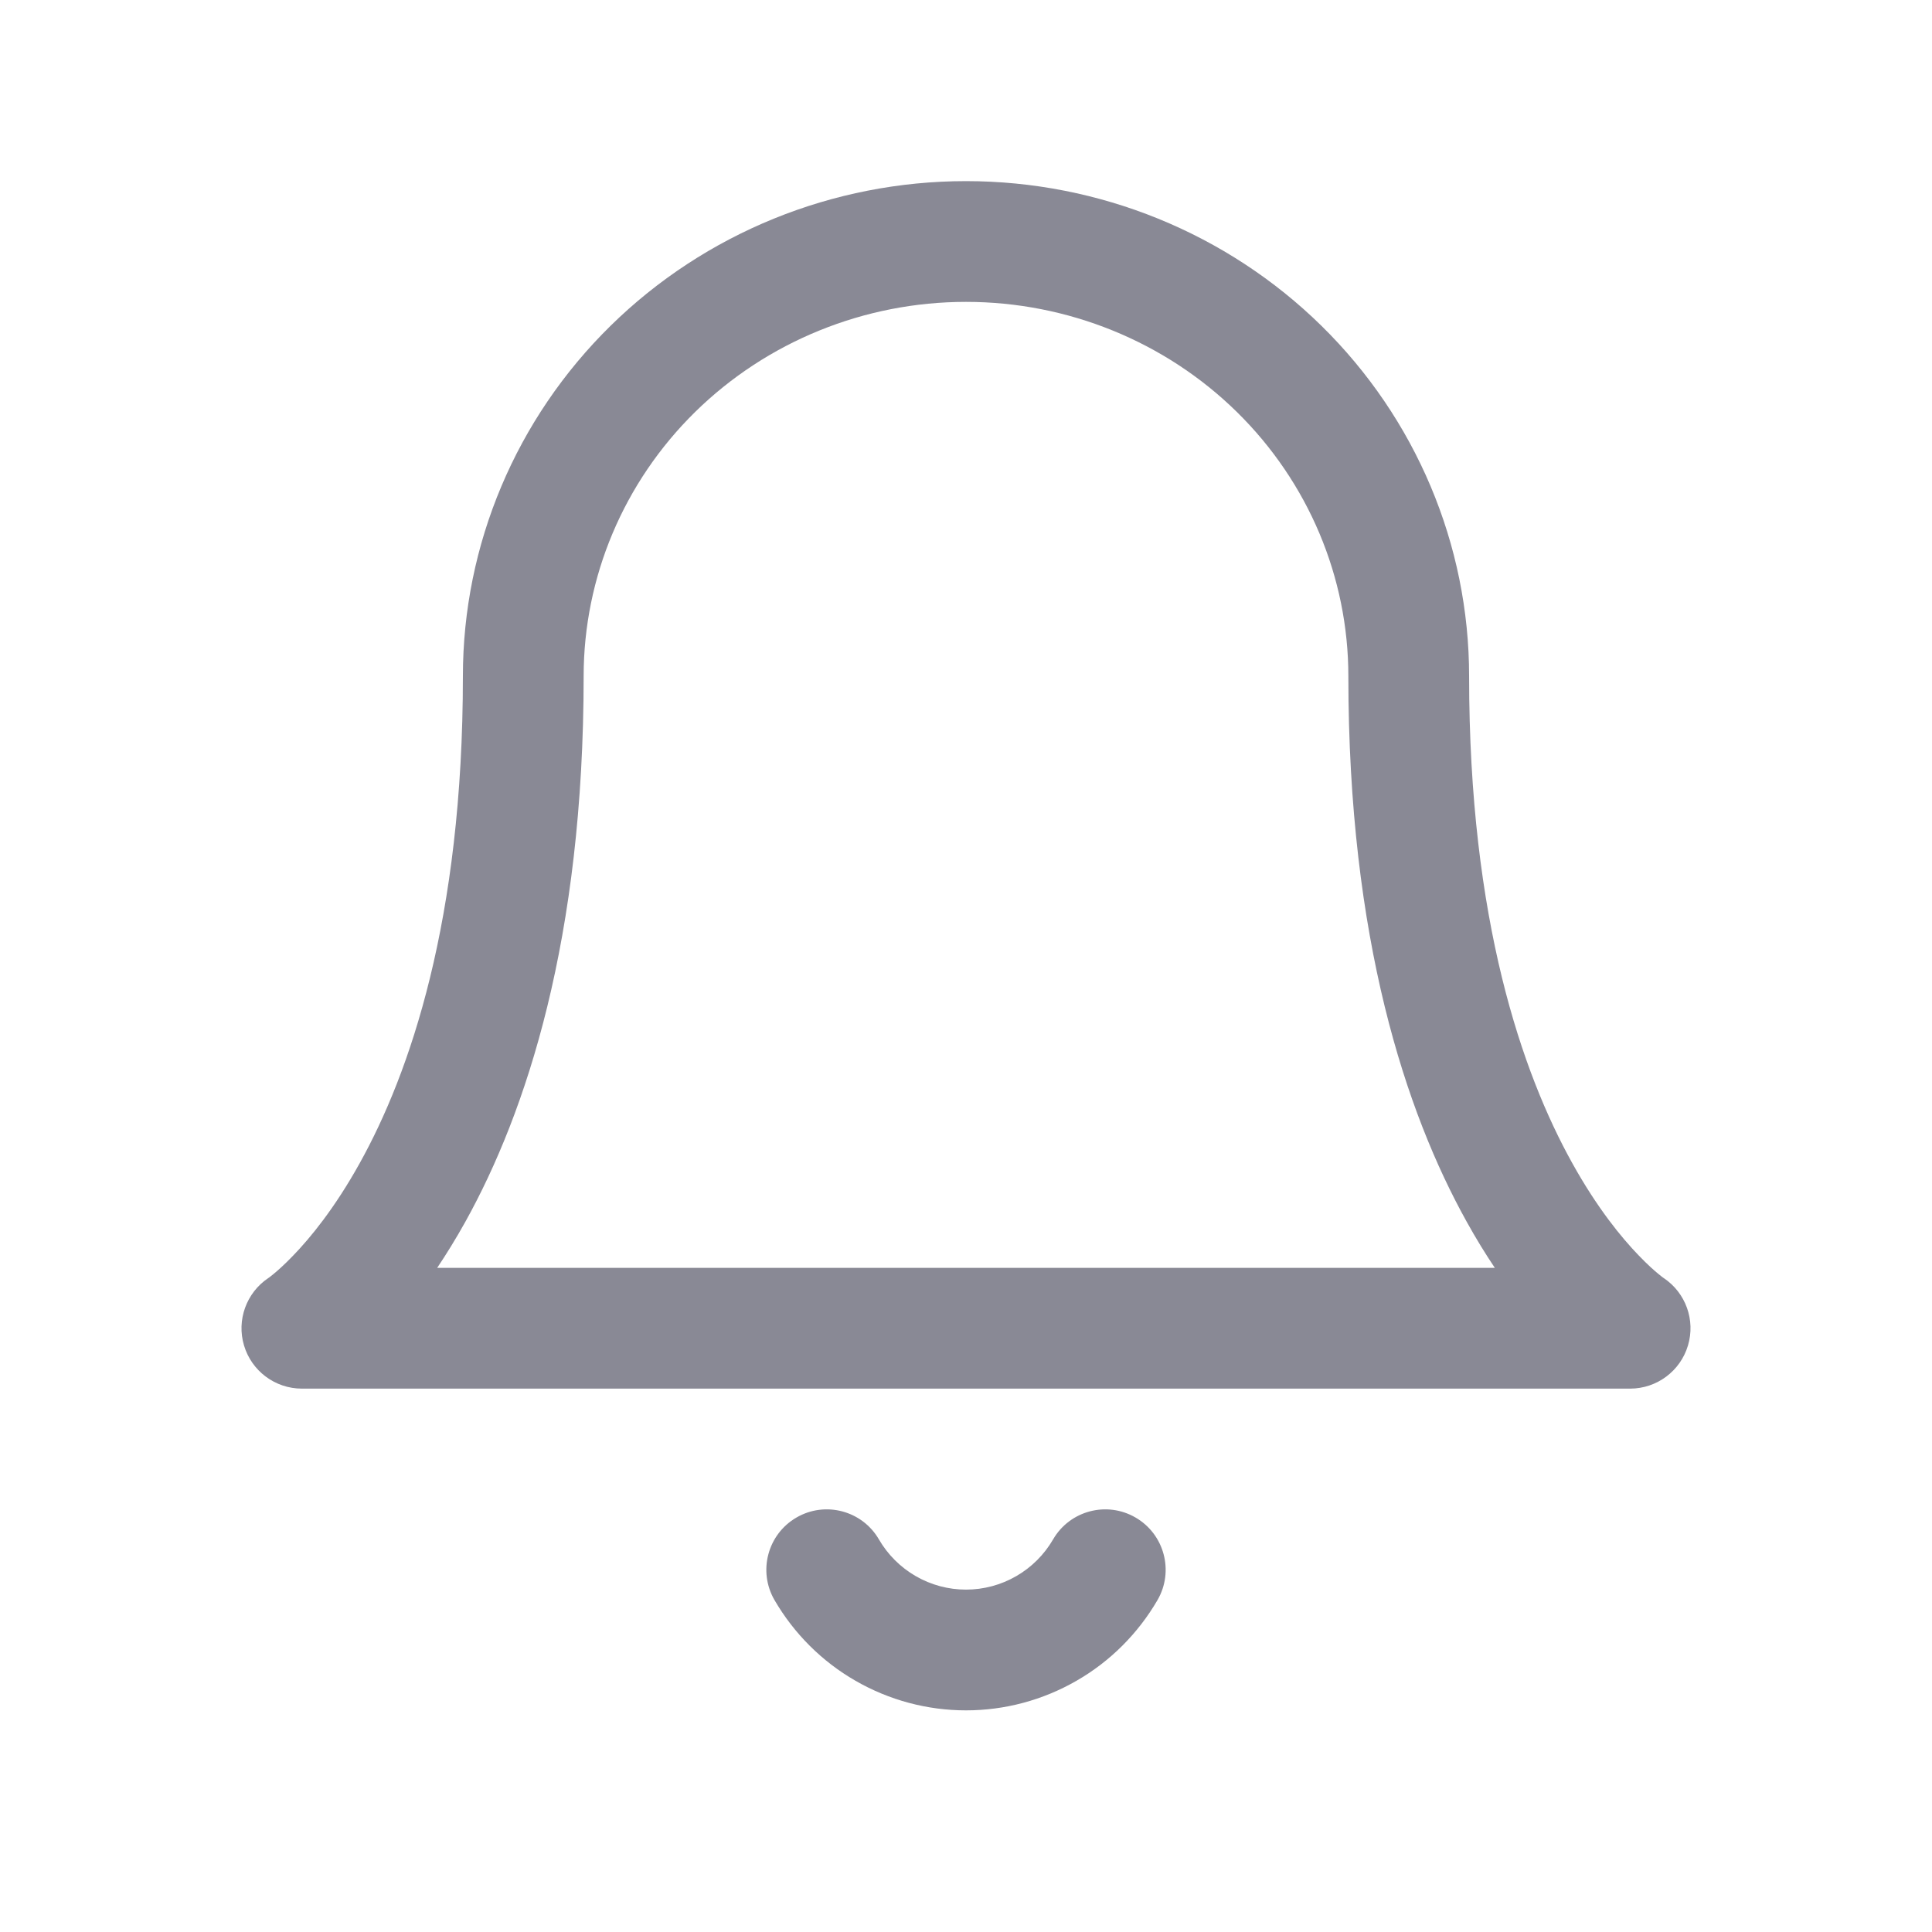
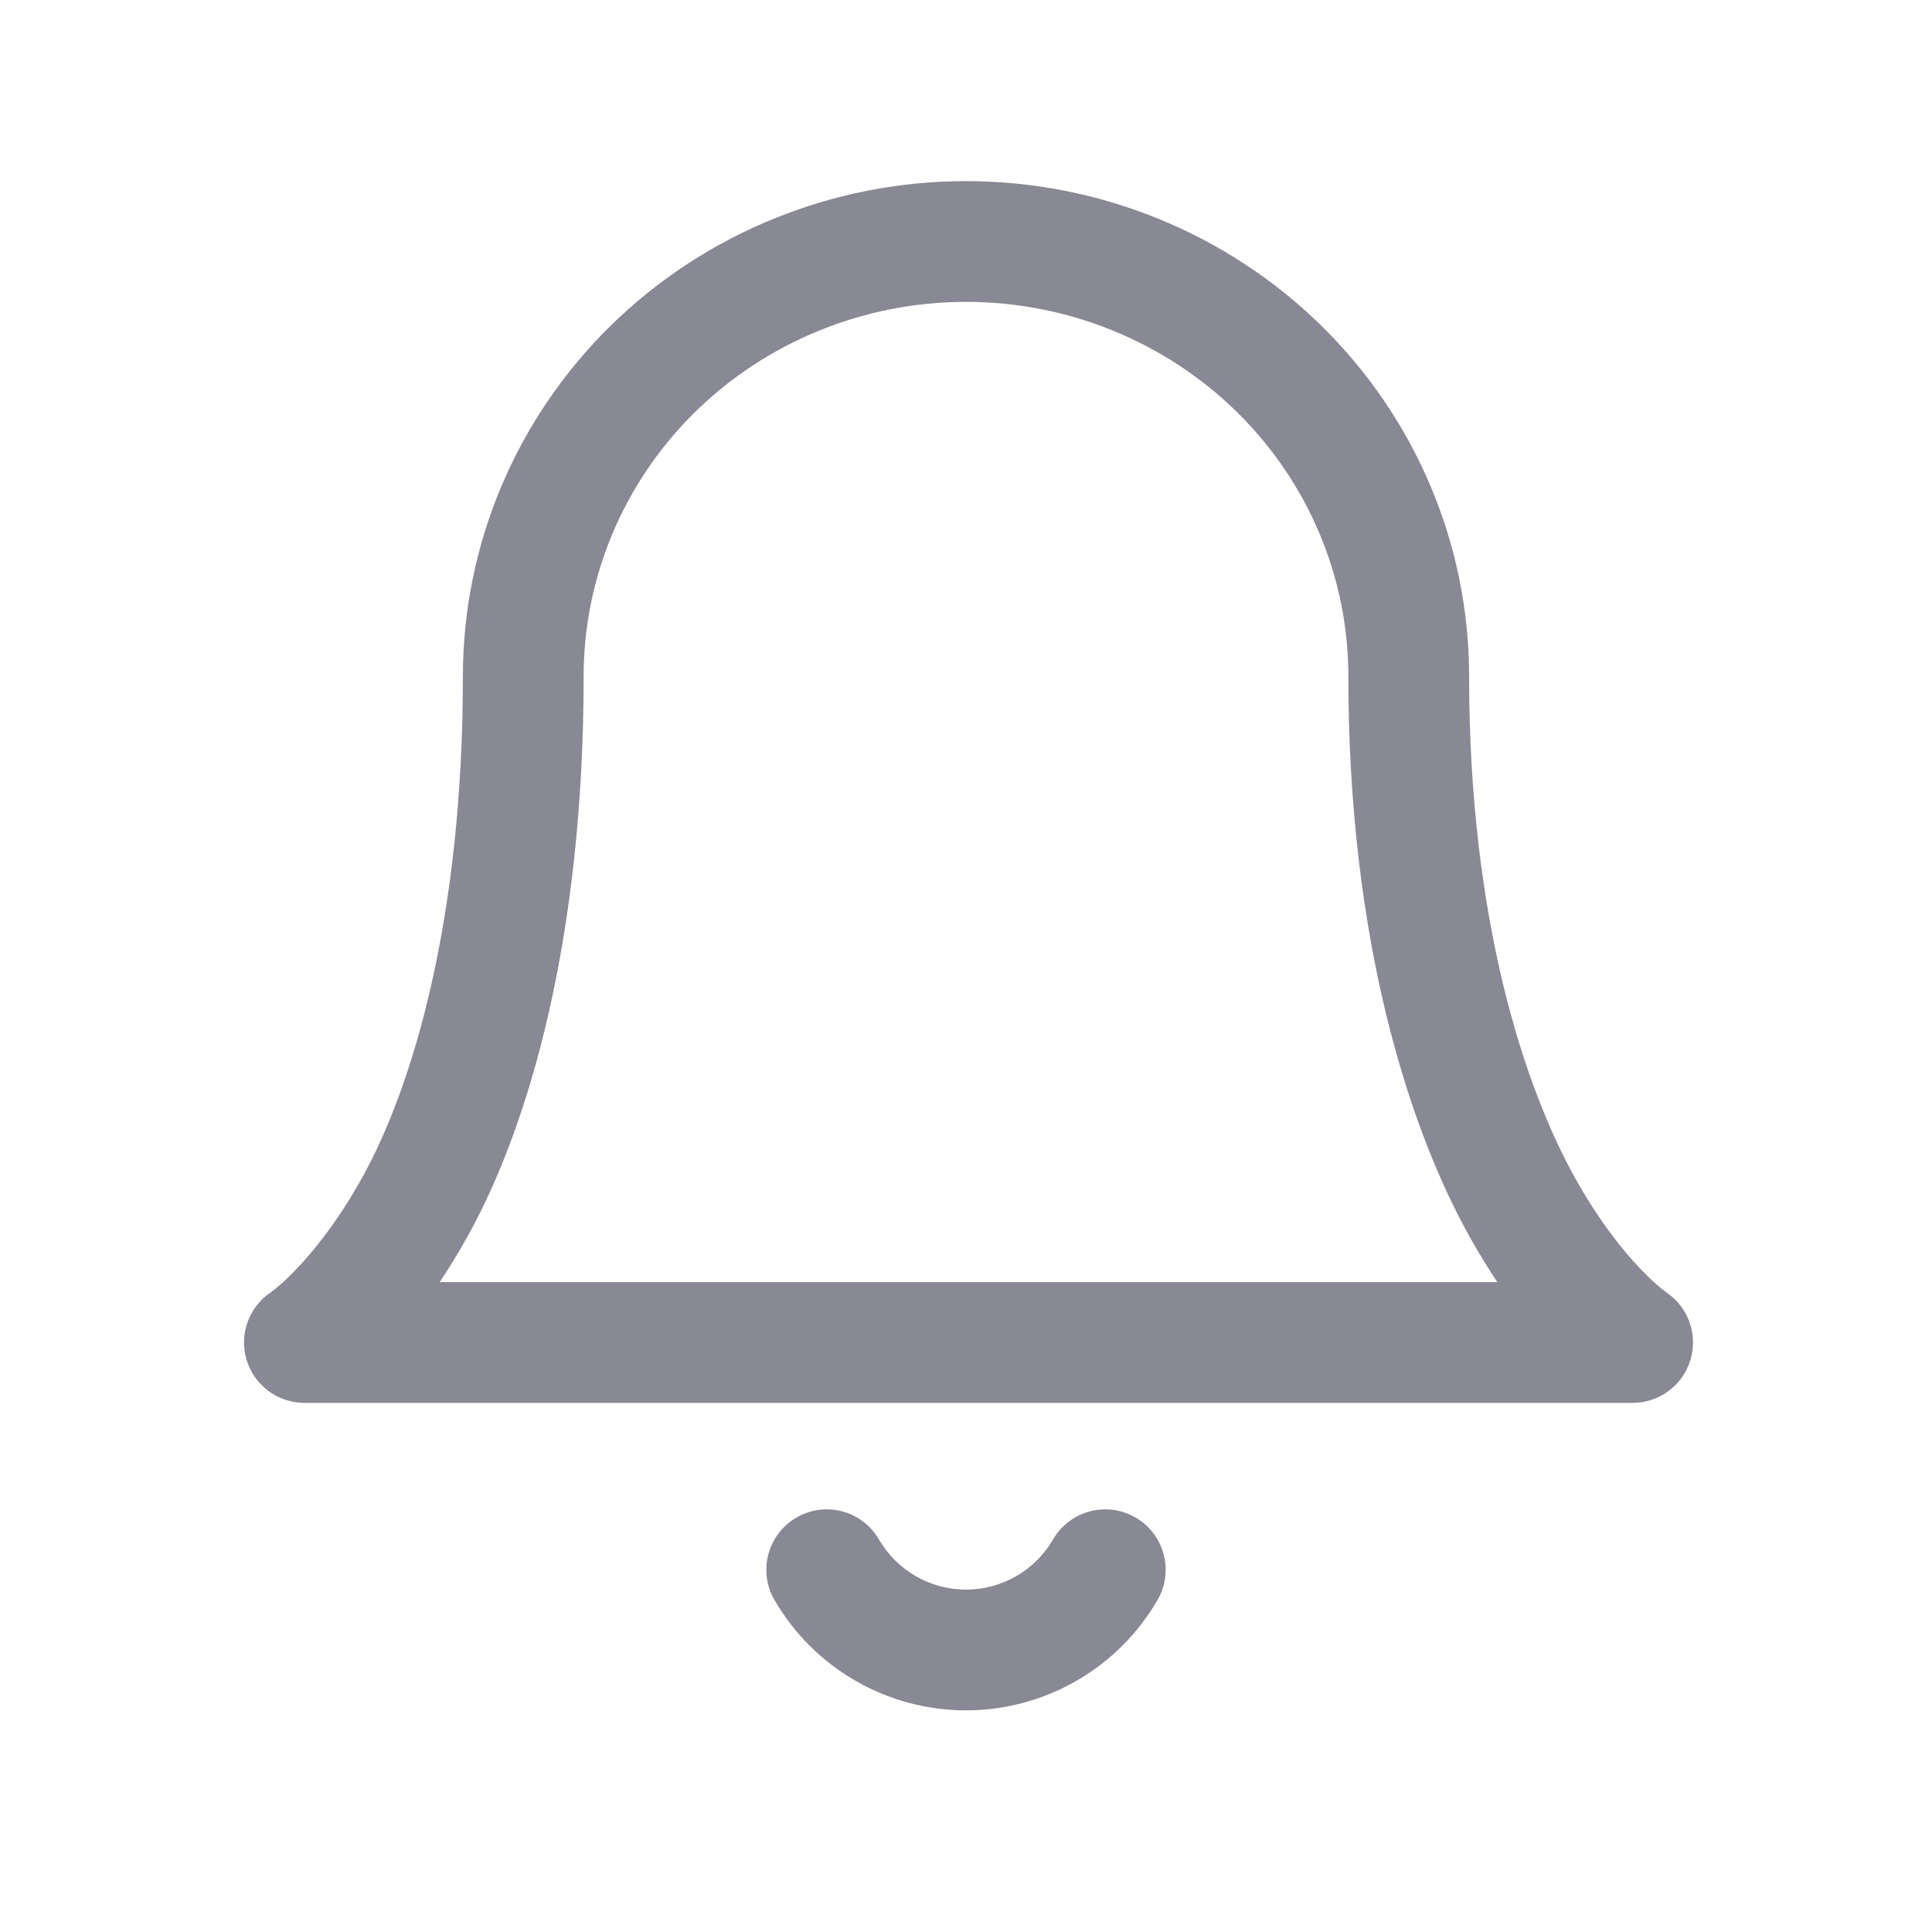
<svg xmlns="http://www.w3.org/2000/svg" width="32" height="32" viewBox="0 0 32 32" fill="none">
-   <path fill-rule="evenodd" clip-rule="evenodd" d="M10.114 5.395C11.678 3.86 13.796 3 16 3C18.204 3 20.322 3.86 21.886 5.395C23.451 6.932 24.333 9.019 24.333 11.2C24.333 15.25 25.216 17.779 26.041 19.264C26.455 20.01 26.86 20.503 27.147 20.799C27.29 20.948 27.404 21.048 27.476 21.107C27.511 21.136 27.536 21.154 27.549 21.164C27.553 21.167 27.556 21.169 27.557 21.169C27.921 21.413 28.084 21.866 27.958 22.286C27.832 22.709 27.442 23 27 23H5C4.558 23 4.168 22.709 4.042 22.286C3.916 21.866 4.08 21.413 4.443 21.169C4.444 21.169 4.447 21.167 4.451 21.164C4.464 21.154 4.489 21.136 4.524 21.107C4.596 21.048 4.71 20.948 4.853 20.799C5.14 20.503 5.545 20.01 5.959 19.264C6.784 17.779 7.667 15.25 7.667 11.2C7.667 9.019 8.549 6.932 10.114 5.395ZM24.759 21C24.605 20.77 24.448 20.516 24.293 20.236C23.284 18.421 22.333 15.55 22.333 11.2C22.333 9.562 21.671 7.987 20.485 6.822C19.299 5.658 17.686 5 16 5C14.315 5 12.701 5.658 11.515 6.822C10.329 7.987 9.667 9.562 9.667 11.2C9.667 15.55 8.716 18.421 7.708 20.236C7.552 20.516 7.395 20.77 7.241 21H24.759Z" fill="#898995" />
+   <path fill-rule="evenodd" clip-rule="evenodd" d="M10.114 5.395C11.678 3.86 13.796 3 16 3C18.204 3 20.322 3.86 21.886 5.395C23.451 6.932 24.333 9.019 24.333 11.2C24.333 15.25 25.257 18.015 26.082 19.5C26.497 20.245 26.902 20.738 27.188 21.035C27.332 21.184 27.446 21.284 27.517 21.342C27.553 21.371 27.578 21.39 27.591 21.399C27.595 21.402 27.599 21.405 27.599 21.405C27.962 21.649 28.125 22.101 28 22.521C27.874 22.945 27.484 23.236 27.042 23.236H5.042C4.599 23.236 4.21 22.945 4.083 22.521C3.958 22.101 4.121 21.649 4.485 21.405C4.485 21.405 4.489 21.402 4.493 21.399C4.505 21.39 4.53 21.371 4.566 21.342C4.637 21.284 4.752 21.184 4.895 21.035C5.181 20.738 5.587 20.245 6.001 19.5C6.826 18.015 7.667 15.25 7.667 11.2C7.667 9.019 8.549 6.932 10.114 5.395ZM24.8 21.236C24.647 21.006 24.49 20.752 24.334 20.471C23.326 18.657 22.333 15.55 22.333 11.2C22.333 9.562 21.671 7.987 20.485 6.822C19.299 5.658 17.686 5 16 5C14.315 5 12.702 5.658 11.515 6.822C10.329 7.987 9.667 9.562 9.667 11.2C9.667 15.55 8.757 18.657 7.749 20.471C7.593 20.752 7.437 21.006 7.283 21.236H24.8Z" fill="#898995" />
  <path fill-rule="evenodd" clip-rule="evenodd" d="M13.192 25.135C13.669 24.858 14.281 25.02 14.558 25.498C14.705 25.751 14.915 25.96 15.168 26.106C15.421 26.252 15.708 26.329 16 26.329C16.292 26.329 16.579 26.252 16.832 26.106C17.085 25.96 17.295 25.751 17.442 25.498C17.719 25.02 18.331 24.858 18.808 25.135C19.286 25.412 19.449 26.024 19.172 26.502C18.849 27.057 18.387 27.519 17.83 27.839C17.273 28.16 16.642 28.329 16 28.329C15.358 28.329 14.727 28.16 14.17 27.839C13.613 27.519 13.151 27.057 12.828 26.502C12.551 26.024 12.714 25.412 13.192 25.135Z" fill="#898995" />
</svg>
